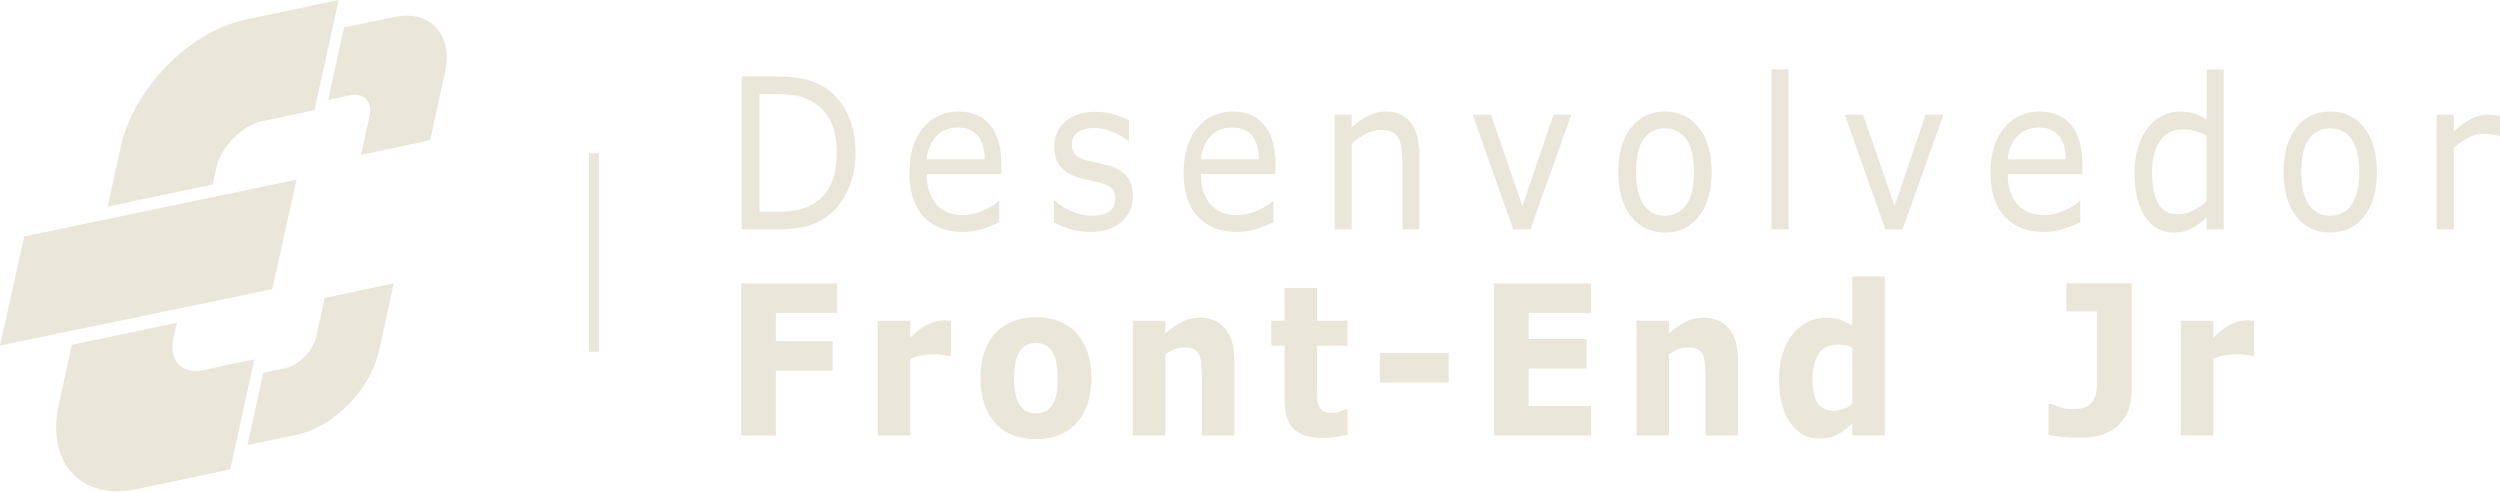
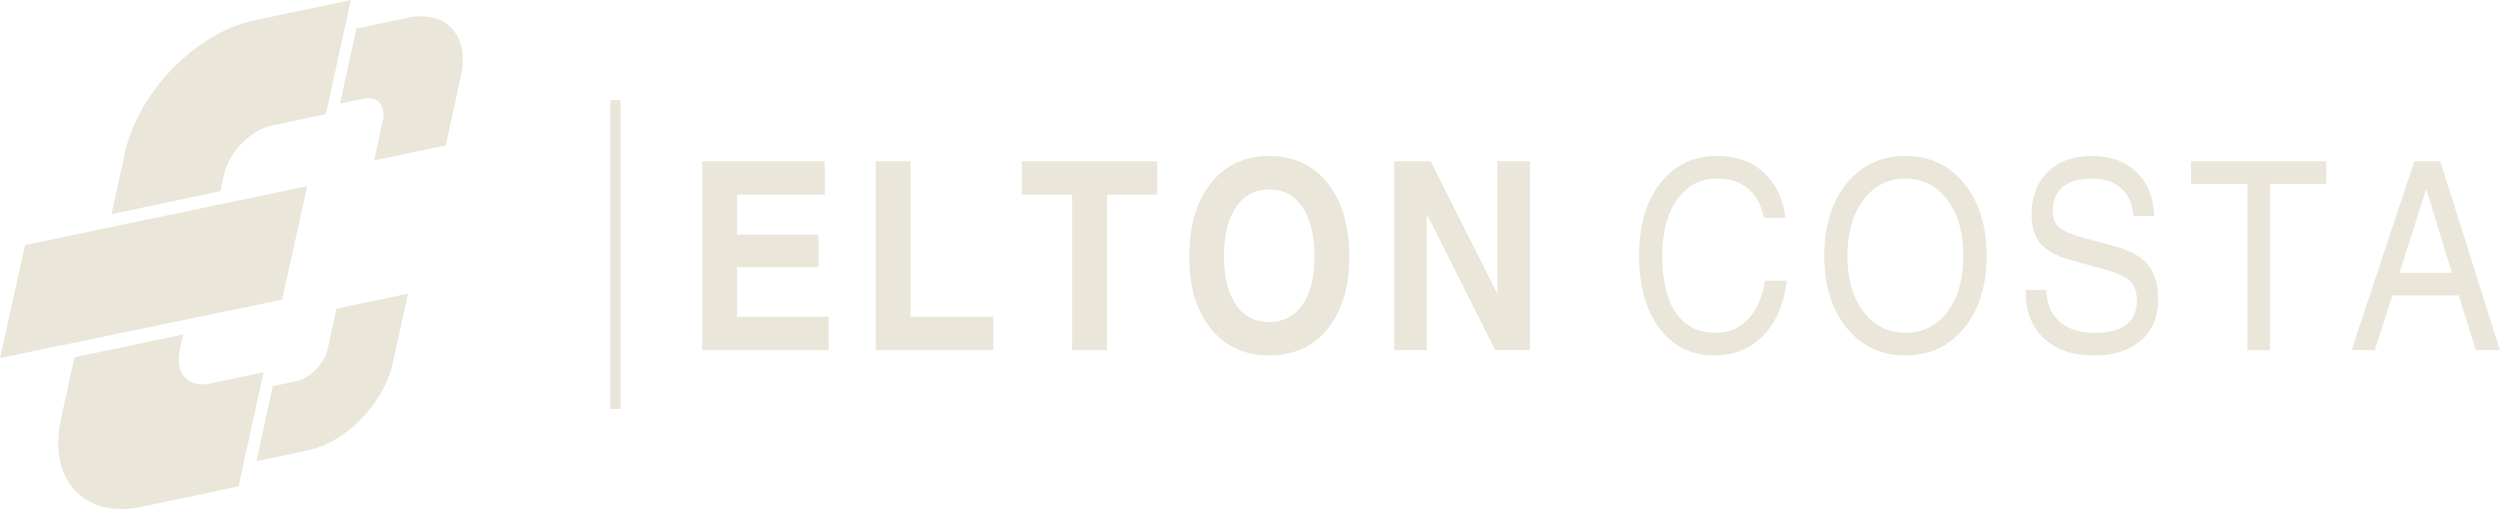
- <svg xmlns="http://www.w3.org/2000/svg" xml:space="preserve" width="37.71mm" height="7.41mm" version="1.1" style="shape-rendering:geometricPrecision; text-rendering:geometricPrecision; image-rendering:optimizeQuality; fill-rule:evenodd; clip-rule:evenodd" viewBox="0 0 1263.79 248.34">
+ <svg xmlns="http://www.w3.org/2000/svg" xml:space="preserve" width="36.393mm" height="7.41mm" version="1.1" style="shape-rendering:geometricPrecision; text-rendering:geometricPrecision; image-rendering:optimizeQuality; fill-rule:evenodd; clip-rule:evenodd" viewBox="0 0 1215.02 247.4">
  <defs>
    <style type="text/css">
   
    .fil0 {fill:#EAE6DA}
    .fil1 {fill:#EAE6DA;fill-rule:nonzero}
   
  </style>
  </defs>
  <g id="Camada_x0020_1">
-     <g id="_1968333551936">
+     <g id="_1576903073504">
      <g>
-         <path class="fil0" d="M128.58 181.63l-12.2 55.66 -47.34 9.98c-28.1,5.92 -45.8,-13.33 -39.34,-42.8l6.61 -30.14 53.09 -11.19 -1.75 7.97c-2.42,11.04 4.22,18.26 14.75,16.04l26.18 -5.52z" />
-         <path class="fil0" d="M123.84 9.98l47.33 -9.98 -12.2 55.66 -26.19 5.52c-10.53,2.22 -21.13,13.07 -23.55,24.11l-1.75 7.97 -53.09 11.19 6.61 -30.14c6.46,-29.46 34.73,-58.41 62.83,-64.33z" />
-         <polygon class="fil0" points="12.21,119.53 149.88,90.81 137.63,146.18 -0,174.67 " />
-         <path class="fil0" d="M173.88 13.93l25.17 -5.31c18.48,-3.89 30.13,8.77 25.88,28.15l-7.49 34.15 -34.92 7.36 4.29 -19.56c1.6,-7.26 -2.77,-12.01 -9.7,-10.55l-11.25 2.37 8.03 -36.61z" />
-         <path class="fil0" d="M199.06 143.25l-7.49 34.15c-4.25,19.37 -22.85,38.42 -41.33,42.31l-25.17 5.3 8.03 -36.61 11.26 -2.37c6.92,-1.46 13.89,-8.6 15.49,-15.86l4.29 -19.56 34.92 -7.36z" />
+         <path class="fil0" d="M128.09 180.94l-12.16 55.45 -47.16 9.94c-27.99,5.9 -45.63,-13.28 -39.19,-42.63l6.58 -30.03 52.89 -11.15 -1.74 7.94c-2.41,11 4.2,18.19 14.69,15.98l26.08 -5.5z" />
+         <path class="fil0" d="M123.37 9.94l47.15 -9.94 -12.16 55.45 -26.09 5.5c-10.49,2.21 -21.05,13.02 -23.46,24.02l-1.74 7.94 -52.89 11.15 6.58 -30.03c6.44,-29.35 34.6,-58.19 62.59,-64.09z" />
+         <polygon class="fil0" points="12.16,119.08 149.31,90.47 137.1,145.62 -0,174.01 " />
+         <path class="fil0" d="M173.22 13.88l25.07 -5.29c18.41,-3.88 30.01,8.74 25.78,28.04l-7.46 34.02 -34.79 7.33 4.27 -19.49c1.59,-7.23 -2.76,-11.97 -9.66,-10.51l-11.21 2.36 8 -36.47z" />
+         <path class="fil0" d="M198.3 142.71l-7.46 34.02c-4.23,19.3 -22.76,38.27 -41.17,42.15l-25.07 5.28 8 -36.47 11.21 -2.36c6.9,-1.46 13.84,-8.56 15.43,-15.8l4.27 -19.49 34.79 -7.33z" />
      </g>
-       <g>
-         <polygon class="fil1" points="423.19,158.16 392.22,158.16 392.22,172.44 420.95,172.44 420.95,187.36 392.22,187.36 392.22,220.17 374.68,220.17 374.68,143.24 423.19,143.24 " />
-         <path id="1" class="fil1" d="M480.74 179.96l-1.44 0c-0.7,-0.28 -1.82,-0.5 -3.38,-0.64 -1.54,-0.14 -2.83,-0.21 -3.85,-0.21 -2.33,0 -4.38,0.18 -6.17,0.51 -1.79,0.35 -3.72,0.94 -5.77,1.76l0 38.78 -16.42 0 0 -57.99 16.42 0 0 8.52c3.61,-3.51 6.73,-5.84 9.41,-7 2.66,-1.15 5.11,-1.73 7.36,-1.73 0.57,0 1.23,0.02 1.94,0.05 0.73,0.04 1.37,0.09 1.91,0.16l0 17.78z" />
-         <path id="2" class="fil1" d="M551.7 191.19c0,9.54 -2.46,17.05 -7.36,22.54 -4.91,5.49 -11.8,8.24 -20.67,8.24 -8.88,0 -15.77,-2.75 -20.68,-8.24 -4.9,-5.49 -7.35,-13 -7.35,-22.54 0,-9.59 2.47,-17.13 7.4,-22.61 4.95,-5.47 11.82,-8.2 20.63,-8.2 8.94,0 15.84,2.75 20.71,8.25 4.88,5.52 7.32,13.03 7.32,22.56zm-20.18 14.06c1.08,-1.48 1.87,-3.25 2.41,-5.33 0.53,-2.08 0.79,-4.96 0.79,-8.62 0,-3.39 -0.28,-6.24 -0.82,-8.54 -0.55,-2.3 -1.3,-4.13 -2.29,-5.5 -0.96,-1.41 -2.14,-2.4 -3.51,-2.98 -1.37,-0.58 -2.85,-0.88 -4.43,-0.88 -1.59,0 -2.99,0.25 -4.23,0.72 -1.23,0.48 -2.41,1.43 -3.53,2.88 -1.02,1.34 -1.82,3.17 -2.41,5.5 -0.59,2.35 -0.88,5.27 -0.88,8.8 0,3.16 0.26,5.89 0.78,8.22 0.51,2.31 1.28,4.16 2.29,5.57 0.98,1.34 2.13,2.31 3.5,2.93 1.35,0.62 2.89,0.94 4.63,0.94 1.49,0 2.91,-0.28 4.28,-0.85 1.35,-0.56 2.5,-1.51 3.44,-2.86z" />
-         <path id="3" class="fil1" d="M624.01 220.17l-16.42 0 0 -28.75c0,-2.35 -0.11,-4.68 -0.31,-7 -0.22,-2.33 -0.59,-4.04 -1.1,-5.13 -0.61,-1.27 -1.49,-2.21 -2.66,-2.79 -1.17,-0.58 -2.8,-0.88 -4.89,-0.88 -1.49,0 -3,0.28 -4.54,0.83 -1.52,0.55 -3.19,1.43 -4.98,2.63l0 41.09 -16.42 0 0 -57.99 16.42 0 0 6.42c2.91,-2.59 5.71,-4.57 8.38,-5.94 2.69,-1.38 5.66,-2.06 8.92,-2.06 5.52,0 9.83,1.82 12.94,5.47 3.09,3.65 4.65,9.1 4.65,16.37l0 37.74z" />
-         <path id="4" class="fil1" d="M681.18 219.68c-1.76,0.53 -3.64,0.94 -5.61,1.22 -1.98,0.3 -4.4,0.44 -7.26,0.44 -6.39,0 -11.15,-1.46 -14.26,-4.39 -3.13,-2.93 -4.68,-7.94 -4.68,-15.04l0 -27.13 -6.72 0 0 -12.59 6.72 0 0 -16.62 16.42 0 0 16.62 15.39 0 0 12.59 -15.39 0 0 20.6c0,2.05 0.02,3.83 0.05,5.35 0.03,1.52 0.28,2.88 0.73,4.09 0.42,1.2 1.18,2.17 2.26,2.88 1.09,0.7 2.66,1.06 4.73,1.06 0.86,0 1.98,-0.21 3.36,-0.64 1.39,-0.42 2.36,-0.81 2.91,-1.16l1.37 0 0 12.74z" />
-         <polygon id="5" class="fil1" points="732.31,193.4 697.52,193.4 697.52,178.47 732.31,178.47 " />
-         <polygon id="6" class="fil1" points="804.29,220.17 755.23,220.17 755.23,143.24 804.29,143.24 804.29,158.16 772.76,158.16 772.76,171.38 802.06,171.38 802.06,186.3 772.76,186.3 772.76,205.25 804.29,205.25 " />
-         <path id="7" class="fil1" d="M878.62 220.17l-16.42 0 0 -28.75c0,-2.35 -0.11,-4.68 -0.31,-7 -0.21,-2.33 -0.59,-4.04 -1.1,-5.13 -0.6,-1.27 -1.49,-2.21 -2.66,-2.79 -1.17,-0.58 -2.8,-0.88 -4.88,-0.88 -1.49,0 -3,0.28 -4.54,0.83 -1.52,0.55 -3.19,1.43 -4.98,2.63l0 41.09 -16.41 0 0 -57.99 16.41 0 0 6.42c2.91,-2.59 5.71,-4.57 8.38,-5.94 2.69,-1.38 5.66,-2.06 8.92,-2.06 5.52,0 9.83,1.82 12.94,5.47 3.09,3.65 4.65,9.1 4.65,16.37l0 37.74z" />
-         <path id="8" class="fil1" d="M952.78 220.17l-16.41 0 0 -6.05c-2.83,2.63 -5.48,4.55 -7.93,5.78 -2.47,1.23 -5.32,1.85 -8.54,1.85 -6.24,0 -11.23,-2.72 -14.96,-8.15 -3.75,-5.45 -5.61,-12.77 -5.61,-21.99 0,-4.92 0.64,-9.28 1.9,-13.09 1.26,-3.81 2.98,-7.07 5.17,-9.79 2.07,-2.58 4.57,-4.59 7.53,-6.02 2.94,-1.43 5.89,-2.13 8.85,-2.13 3.06,0 5.58,0.37 7.54,1.11 1.96,0.74 3.98,1.68 6.05,2.82l0 -24.78 16.41 0 0 80.43zm-16.41 -15.96l0 -28.52c-1.15,-0.55 -2.37,-0.95 -3.64,-1.18 -1.27,-0.25 -2.44,-0.37 -3.5,-0.37 -4.31,0 -7.54,1.53 -9.69,4.58 -2.16,3.05 -3.23,7.29 -3.23,12.7 0,5.69 0.87,9.84 2.6,12.4 1.73,2.58 4.49,3.86 8.31,3.86 1.49,0 3.06,-0.32 4.73,-0.95 1.68,-0.64 3.14,-1.48 4.42,-2.52z" />
-         <path id="9" class="fil1" d="M1077.64 197.57c0,3.37 -0.53,6.53 -1.6,9.47 -1.06,2.95 -2.62,5.43 -4.73,7.46 -2.22,2.17 -4.88,3.86 -8.01,5.04 -3.14,1.18 -7.01,1.78 -11.61,1.78 -3.13,0 -6.08,-0.12 -8.83,-0.39 -2.76,-0.25 -5.19,-0.62 -7.29,-1.11l0 -15.54 1.64 0c1.46,0.62 2.97,1.2 4.54,1.73 1.59,0.55 3.59,0.81 6.05,0.81 3.19,0 5.63,-0.48 7.34,-1.44 1.71,-0.97 2.94,-2.31 3.65,-4.04 0.7,-1.68 1.09,-3.53 1.18,-5.56 0.09,-2.01 0.14,-4.59 0.14,-7.72l0 -30.65 -15.49 0 0 -14.18 33.02 0 0 54.34z" />
-         <path id="10" class="fil1" d="M1139.46 179.96l-1.44 0c-0.7,-0.28 -1.82,-0.5 -3.38,-0.64 -1.54,-0.14 -2.83,-0.21 -3.85,-0.21 -2.33,0 -4.39,0.18 -6.17,0.51 -1.79,0.35 -3.72,0.94 -5.77,1.76l0 38.78 -16.42 0 0 -57.99 16.42 0 0 8.52c3.61,-3.51 6.73,-5.84 9.4,-7 2.66,-1.15 5.12,-1.73 7.36,-1.73 0.58,0 1.23,0.02 1.94,0.05 0.73,0.04 1.37,0.09 1.91,0.16l0 17.78z" />
-         <path class="fil1" d="M432.46 77.37c0,7.04 -1.34,13.41 -4.05,19.12 -2.7,5.73 -6.3,10.16 -10.78,13.3 -3.11,2.18 -6.58,3.76 -10.41,4.74 -3.83,0.98 -8.88,1.45 -15.13,1.45l-17.21 0 0 -77.36 17.02 0c6.66,0 11.95,0.55 15.87,1.63 3.92,1.1 7.24,2.59 9.96,4.5 4.64,3.28 8.25,7.66 10.85,13.14 2.6,5.46 3.89,11.97 3.89,19.47zm-9.47 -0.14c0,-6.05 -0.92,-11.14 -2.78,-15.29 -1.86,-4.13 -4.64,-7.39 -8.33,-9.77 -2.69,-1.74 -5.53,-2.93 -8.55,-3.6 -3.02,-0.67 -6.64,-1.01 -10.85,-1.01l-8.51 0 0 59.48 8.51 0c4.36,0 8.17,-0.36 11.41,-1.08 3.25,-0.73 6.24,-2.07 8.94,-4.04 3.39,-2.45 5.92,-5.68 7.63,-9.69 1.69,-4 2.53,-9.01 2.53,-15z" />
-         <path id="1" class="fil1" d="M506.17 87.99l-37.71 0c0,3.55 0.47,6.65 1.42,9.29 0.94,2.64 2.24,4.81 3.89,6.49 1.58,1.65 3.47,2.89 5.64,3.73 2.19,0.83 4.6,1.24 7.22,1.24 3.47,0 6.97,-0.78 10.51,-2.36 3.52,-1.58 6.04,-3.14 7.54,-4.67l0.45 0 0 10.66c-2.89,1.38 -5.86,2.53 -8.88,3.48 -3.02,0.94 -6.19,1.4 -9.52,1.4 -8.48,0 -15.1,-2.61 -19.86,-7.8 -4.77,-5.2 -7.15,-12.59 -7.15,-22.17 0,-9.47 2.29,-16.99 6.85,-22.54 4.56,-5.57 10.57,-8.35 18.01,-8.35 6.91,0 12.23,2.29 15.96,6.85 3.74,4.57 5.61,11.05 5.61,19.45l0 5.3zm-8.34 -7.45c-0.03,-5.11 -1.17,-9.06 -3.43,-11.86 -2.24,-2.8 -5.66,-4.2 -10.24,-4.2 -4.63,0 -8.3,1.54 -11.04,4.61 -2.74,3.09 -4.29,6.9 -4.66,11.45l29.36 0z" />
-         <path id="2" class="fil1" d="M572.68 99.14c0,5.29 -1.92,9.63 -5.78,13.02 -3.86,3.39 -9.13,5.09 -15.82,5.09 -3.78,0 -7.25,-0.51 -10.41,-1.52 -3.16,-1.03 -5.8,-2.14 -7.94,-3.37l0 -10.96 0.45 0c2.7,2.34 5.72,4.2 9.04,5.59 3.31,1.38 6.49,2.07 9.52,2.07 3.77,0 6.72,-0.69 8.85,-2.09 2.13,-1.38 3.19,-3.58 3.19,-6.58 0,-2.29 -0.58,-4.01 -1.74,-5.18 -1.16,-1.19 -3.38,-2.18 -6.66,-3.01 -1.22,-0.32 -2.81,-0.67 -4.77,-1.1 -1.97,-0.41 -3.75,-0.85 -5.38,-1.35 -4.47,-1.35 -7.65,-3.32 -9.5,-5.94 -1.88,-2.61 -2.82,-5.82 -2.82,-9.61 0,-2.4 0.44,-4.65 1.31,-6.76 0.86,-2.11 2.19,-3.99 3.97,-5.66 1.7,-1.62 3.88,-2.91 6.54,-3.87 2.64,-0.94 5.6,-1.42 8.86,-1.42 3.07,0 6.16,0.43 9.3,1.28 3.13,0.83 5.73,1.86 7.82,3.08l0 10.43 -0.45 0c-2.2,-1.84 -4.86,-3.4 -8.01,-4.68 -3.14,-1.28 -6.22,-1.92 -9.24,-1.92 -3.13,0 -5.78,0.69 -7.94,2.06 -2.18,1.38 -3.25,3.43 -3.25,6.16 0,2.38 0.66,4.18 1.97,5.39 1.27,1.21 3.34,2.2 6.21,2.96 1.58,0.41 3.34,0.81 5.32,1.24 1.95,0.41 3.59,0.8 4.91,1.14 3.98,1.05 7.05,2.82 9.22,5.34 2.15,2.57 3.23,5.96 3.23,10.18z" />
-         <path id="3" class="fil1" d="M644.76 87.99l-37.7 0c0,3.55 0.47,6.65 1.42,9.29 0.94,2.64 2.24,4.81 3.89,6.49 1.58,1.65 3.47,2.89 5.64,3.73 2.19,0.83 4.6,1.24 7.22,1.24 3.47,0 6.97,-0.78 10.51,-2.36 3.52,-1.58 6.04,-3.14 7.54,-4.67l0.45 0 0 10.66c-2.89,1.38 -5.86,2.53 -8.88,3.48 -3.02,0.94 -6.19,1.4 -9.52,1.4 -8.48,0 -15.1,-2.61 -19.86,-7.8 -4.77,-5.2 -7.15,-12.59 -7.15,-22.17 0,-9.47 2.29,-16.99 6.85,-22.54 4.56,-5.57 10.57,-8.35 18.01,-8.35 6.91,0 12.22,2.29 15.96,6.85 3.74,4.57 5.61,11.05 5.61,19.45l0 5.3zm-8.34 -7.45c-0.03,-5.11 -1.17,-9.06 -3.43,-11.86 -2.24,-2.8 -5.66,-4.2 -10.24,-4.2 -4.63,0 -8.3,1.54 -11.04,4.61 -2.74,3.09 -4.28,6.9 -4.66,11.45l29.36 0z" />
-         <path id="4" class="fil1" d="M717.56 115.97l-8.63 0 0 -33.04c0,-2.66 -0.14,-5.16 -0.41,-7.5 -0.28,-2.34 -0.78,-4.17 -1.52,-5.48 -0.76,-1.45 -1.87,-2.54 -3.31,-3.24 -1.44,-0.71 -3.3,-1.07 -5.6,-1.07 -2.35,0 -4.82,0.66 -7.38,1.97 -2.58,1.31 -5.03,3 -7.39,5.03l0 43.33 -8.63 0 0 -57.99 8.63 0 0 6.45c2.69,-2.53 5.47,-4.5 8.34,-5.92 2.88,-1.42 5.83,-2.13 8.87,-2.13 5.53,0 9.76,1.88 12.66,5.66 2.91,3.78 4.36,9.2 4.36,16.3l0 37.63z" />
-         <polygon id="5" class="fil1" points="794.33,57.98 773.63,115.97 764.98,115.97 744.43,57.98 753.73,57.98 769.61,104.13 785.33,57.98 " />
-         <path id="6" class="fil1" d="M865.28 86.99c0,9.45 -2.14,16.9 -6.41,22.38 -4.27,5.46 -9.99,8.19 -17.15,8.19 -7.24,0 -12.98,-2.73 -17.25,-8.19 -4.25,-5.48 -6.38,-12.93 -6.38,-22.38 0,-9.43 2.13,-16.9 6.38,-22.38 4.27,-5.48 10.01,-8.23 17.25,-8.23 7.16,0 12.88,2.75 17.15,8.23 4.27,5.48 6.41,12.95 6.41,22.38zm-8.91 0c0,-7.46 -1.3,-13.02 -3.88,-16.65 -2.6,-3.64 -6.18,-5.45 -10.77,-5.45 -4.66,0 -8.29,1.81 -10.85,5.45 -2.58,3.63 -3.86,9.19 -3.86,16.65 0,7.24 1.3,12.72 3.88,16.46 2.59,3.74 6.21,5.6 10.83,5.6 4.56,0 8.14,-1.84 10.74,-5.55 2.61,-3.71 3.91,-9.2 3.91,-16.51z" />
-         <polygon id="7" class="fil1" points="904.15,115.97 895.52,115.97 895.52,35.11 904.15,35.11 " />
-         <polygon id="8" class="fil1" points="982.45,57.98 961.75,115.97 953.11,115.97 932.55,57.98 941.85,57.98 957.74,104.13 973.45,57.98 " />
-         <path id="9" class="fil1" d="M1052.66 87.99l-37.71 0c0,3.55 0.47,6.65 1.42,9.29 0.94,2.64 2.24,4.81 3.89,6.49 1.58,1.65 3.47,2.89 5.64,3.73 2.19,0.83 4.59,1.24 7.22,1.24 3.47,0 6.97,-0.78 10.51,-2.36 3.52,-1.58 6.04,-3.14 7.54,-4.67l0.45 0 0 10.66c-2.89,1.38 -5.86,2.53 -8.88,3.48 -3.02,0.94 -6.19,1.4 -9.52,1.4 -8.47,0 -15.1,-2.61 -19.85,-7.8 -4.77,-5.2 -7.15,-12.59 -7.15,-22.17 0,-9.47 2.28,-16.99 6.85,-22.54 4.56,-5.57 10.57,-8.35 18.01,-8.35 6.91,0 12.23,2.29 15.96,6.85 3.73,4.57 5.61,11.05 5.61,19.45l0 5.3zm-8.34 -7.45c-0.03,-5.11 -1.17,-9.06 -3.43,-11.86 -2.24,-2.8 -5.66,-4.2 -10.24,-4.2 -4.63,0 -8.3,1.54 -11.04,4.61 -2.73,3.09 -4.28,6.9 -4.66,11.45l29.36 0z" />
-         <path id="10" class="fil1" d="M1124.14 115.97l-8.63 0 0 -6.08c-2.49,2.41 -5.06,4.31 -7.75,5.66 -2.69,1.35 -5.61,2.02 -8.77,2.02 -6.11,0 -10.97,-2.66 -14.57,-8 -3.59,-5.32 -5.39,-12.71 -5.39,-22.15 0,-4.91 0.63,-9.29 1.86,-13.12 1.23,-3.85 2.91,-7.11 5.02,-9.83 2.08,-2.62 4.52,-4.63 7.29,-6.01 2.77,-1.38 5.63,-2.07 8.6,-2.07 2.69,0 5.08,0.32 7.16,0.96 2.08,0.64 4.27,1.63 6.57,2.98l0 -25.22 8.63 0 0 80.87zm-8.63 -14.24l0 -33.2c-2.33,-1.17 -4.41,-1.99 -6.24,-2.43 -1.84,-0.44 -3.84,-0.67 -6.02,-0.67 -4.83,0 -8.6,1.9 -11.28,5.69 -2.69,3.8 -4.04,9.19 -4.04,16.16 0,6.88 1.05,12.09 3.13,15.68 2.08,3.57 5.41,5.36 9.99,5.36 2.46,0 4.94,-0.62 7.44,-1.84 2.5,-1.22 4.85,-2.8 7.02,-4.74z" />
-         <path id="11" class="fil1" d="M1201.56 86.99c0,9.45 -2.14,16.9 -6.41,22.38 -4.27,5.46 -9.99,8.19 -17.15,8.19 -7.24,0 -12.97,-2.73 -17.24,-8.19 -4.25,-5.48 -6.38,-12.93 -6.38,-22.38 0,-9.43 2.12,-16.9 6.38,-22.38 4.27,-5.48 10,-8.23 17.24,-8.23 7.16,0 12.88,2.75 17.15,8.23 4.27,5.48 6.41,12.95 6.41,22.38zm-8.91 0c0,-7.46 -1.3,-13.02 -3.88,-16.65 -2.6,-3.64 -6.18,-5.45 -10.77,-5.45 -4.66,0 -8.28,1.81 -10.85,5.45 -2.58,3.63 -3.86,9.19 -3.86,16.65 0,7.24 1.3,12.72 3.88,16.46 2.59,3.74 6.2,5.6 10.83,5.6 4.56,0 8.15,-1.84 10.74,-5.55 2.61,-3.71 3.91,-9.2 3.91,-16.51z" />
-         <path id="12" class="fil1" d="M1263.79 68.62l-0.45 0c-1.3,-0.34 -2.53,-0.58 -3.75,-0.73 -1.21,-0.16 -2.63,-0.23 -4.29,-0.23 -2.66,0 -5.24,0.68 -7.71,2 -2.48,1.33 -4.86,3.05 -7.16,5.16l0 41.14 -8.63 0 0 -57.99 8.63 0 0 8.57c3.42,-3.12 6.44,-5.32 9.07,-6.62 2.61,-1.29 5.28,-1.95 8,-1.95 1.5,0 2.58,0.04 3.25,0.12 0.67,0.09 1.69,0.25 3.03,0.5l0 10.02z" />
-       </g>
-       <rect class="fil0" x="297.73" y="77.45" width="5.03" height="100.38" />
+       <polygon class="fil1" points="341.3,170.18 341.3,170.18 341.3,78.36 341.3,78.36 400.82,78.36 400.82,78.36 400.82,86.44 400.82,94.6 400.82,94.6 358.21,94.6 358.21,94.6 358.21,114.04 358.21,114.04 397.78,114.04 397.78,121.93 397.78,129.9 397.78,129.9 358.21,129.9 358.21,129.9 358.21,153.94 358.21,153.94 402.74,153.94 402.74,153.94 402.74,162.02 402.74,170.18 402.74,170.18 " />
+       <polygon id="1" class="fil1" points="425.61,170.18 425.61,170.18 425.61,78.36 425.61,78.36 434.05,78.36 442.52,78.36 442.52,78.36 442.52,153.94 442.52,153.94 482.77,153.94 482.77,153.94 482.77,162.02 482.77,170.18 482.77,170.18 " />
+       <polygon id="2" class="fil1" points="521.07,170.18 521.07,94.6 521.07,94.6 496.61,94.6 496.61,94.6 496.61,86.5 496.61,78.36 496.61,78.36 562.44,78.36 562.44,78.36 562.44,86.44 562.44,94.6 562.44,94.6 537.98,94.6 537.98,94.6 537.98,170.18 537.98,170.18 529.56,170.18 " />
+       <path id="3" class="fil1" d="M616.84 172.74c-11.89,0 -21.34,-4.3 -28.35,-12.94 -7.01,-8.63 -10.52,-20.31 -10.52,-35.02 0,-15 3.51,-26.92 10.52,-35.74 7.01,-8.82 16.46,-13.24 28.35,-13.24 11.95,0 21.44,4.41 28.43,13.24 6.99,8.82 10.48,20.74 10.48,35.74 0,14.71 -3.5,26.39 -10.48,35.02 -6.99,8.63 -16.48,12.94 -28.43,12.94zm0 -16.24c6.89,0 12.29,-2.81 16.18,-8.44 3.89,-5.61 5.82,-13.41 5.82,-23.4 0,-10.21 -1.94,-18.18 -5.82,-23.95 -3.89,-5.78 -9.28,-8.65 -16.18,-8.65 -6.87,0 -12.25,2.88 -16.14,8.65 -3.89,5.78 -5.82,13.75 -5.82,23.95 0,10 1.93,17.8 5.8,23.4 3.87,5.63 9.24,8.44 16.16,8.44z" />
+       <polygon id="4" class="fil1" points="693.38,170.18 693.38,170.18 685.53,170.18 677.6,170.18 677.6,170.18 677.6,78.36 677.6,78.36 686.45,78.36 695.32,78.36 695.32,78.36 727.76,142.84 727.76,142.84 727.76,142.84 727.76,78.36 727.76,78.36 735.64,78.36 743.55,78.36 743.55,78.36 743.55,170.18 735.13,170.18 726.71,170.18 693.38,103.98 693.38,103.98 693.38,103.98 " />
+       <path id="5" class="fil1" d="M868.44 136.42l0 0c-1.39,11.34 -5.22,20.23 -11.48,26.66 -6.26,6.44 -14.17,9.66 -23.73,9.66 -11.16,0 -20.05,-4.37 -26.66,-13.11 -6.63,-8.74 -9.94,-20.5 -9.94,-35.3 0,-14.81 3.44,-26.6 10.31,-35.36 6.9,-8.78 16.14,-13.17 27.73,-13.17 9.13,0 16.65,2.66 22.51,7.99 5.88,5.33 9.41,12.68 10.58,22.06l0 0 -10.6 0 0 0c-1.03,-6.08 -3.52,-10.79 -7.46,-14.09 -3.95,-3.31 -9.02,-4.97 -15.22,-4.97 -8.12,0 -14.56,3.39 -19.37,10.17 -4.81,6.78 -7.21,15.9 -7.21,27.36 0,12.17 2.23,21.46 6.69,27.84 4.45,6.37 10.91,9.57 19.39,9.57 6.26,0 11.46,-2.2 15.61,-6.59 4.14,-4.41 6.9,-10.66 8.25,-18.73l0 0 10.6 0z" />
+       <path id="6" class="fil1" d="M926.04 172.74c-11.76,0 -21.27,-4.45 -28.54,-13.34 -7.27,-8.91 -10.89,-20.59 -10.89,-35.06 0,-14.51 3.63,-26.22 10.89,-35.15 7.27,-8.93 16.78,-13.38 28.54,-13.38 11.82,0 21.35,4.46 28.6,13.38 7.25,8.93 10.88,20.63 10.88,35.15 0,14.47 -3.63,26.15 -10.88,35.06 -7.25,8.89 -16.78,13.34 -28.6,13.34zm0 -11c8.44,0 15.26,-3.43 20.44,-10.32 5.17,-6.88 7.76,-15.92 7.76,-27.09 0,-11.21 -2.59,-20.27 -7.76,-27.17 -5.18,-6.9 -12,-10.36 -20.44,-10.36 -8.41,0 -15.21,3.46 -20.4,10.36 -5.17,6.9 -7.76,15.96 -7.76,27.17 0,11.17 2.59,20.21 7.76,27.09 5.18,6.88 11.99,10.32 20.4,10.32z" />
+       <path id="7" class="fil1" d="M1036.94 104.96l0 0c-0.47,-5.8 -2.48,-10.27 -6.03,-13.42 -3.55,-3.16 -8.32,-4.73 -14.34,-4.73 -6.18,0 -10.86,1.37 -14.07,4.07 -3.19,2.71 -4.79,6.67 -4.79,11.87 0,3.56 1.05,6.2 3.2,7.95 2.12,1.75 6.41,3.5 12.83,5.2l14.11 3.82c7.57,2.05 12.96,5.05 16.19,9.06 3.25,3.97 4.87,9.57 4.87,16.84 0,8.34 -2.78,14.94 -8.34,19.82 -5.56,4.88 -13.09,7.31 -22.6,7.31 -10.56,0 -18.83,-2.81 -24.76,-8.42 -5.81,-5.54 -8.7,-13.13 -8.7,-22.74l0 -0.68 0 0 10.03 0 0 0c0.19,6.65 2.31,11.79 6.41,15.41 4.08,3.62 9.75,5.44 17.04,5.44 6.73,0 11.84,-1.32 15.33,-3.94 3.48,-2.62 5.22,-6.48 5.22,-11.57 0,-4.41 -1.15,-7.7 -3.44,-9.83 -2.27,-2.09 -6.88,-4.05 -13.79,-5.93l-14.13 -3.84c-7.12,-1.92 -12.21,-4.58 -15.27,-7.99 -3.02,-3.43 -4.55,-8.16 -4.55,-14.2 0,-8.8 2.63,-15.77 7.89,-20.93 5.28,-5.13 12.38,-7.72 21.34,-7.72 9.09,0 16.35,2.58 21.74,7.76 5.39,5.18 8.29,12.3 8.64,21.4l0 0 -10.03 0z" />
+       <polygon id="8" class="fil1" points="1092.3,170.18 1092.3,89.36 1092.3,89.36 1064.9,89.36 1064.9,89.36 1064.9,83.86 1064.9,78.36 1064.9,78.36 1130.63,78.36 1130.63,78.36 1130.63,83.86 1130.63,89.36 1130.63,89.36 1103.23,89.36 1103.23,89.36 1103.23,170.18 1103.23,170.18 1097.8,170.18 " />
+       <path id="9" class="fil1" d="M1142.89 170.18l30.55 -91.82 6.24 0 6.28 0 29.07 91.82 0 0 -5.88 0 -5.88 0 0 0 -8.25 -26.6 0 0 -32.31 0 0 0 -8.51 26.6 0 0 -5.62 0 -5.68 0zm36.3 -78.33l-13.02 40.73 0 0 25.47 0 0 0 -12.47 -40.73 0.02 0z" />
+       <rect class="fil0" x="296.6" y="48.63" width="5.01" height="150.14" />
    </g>
  </g>
</svg>
